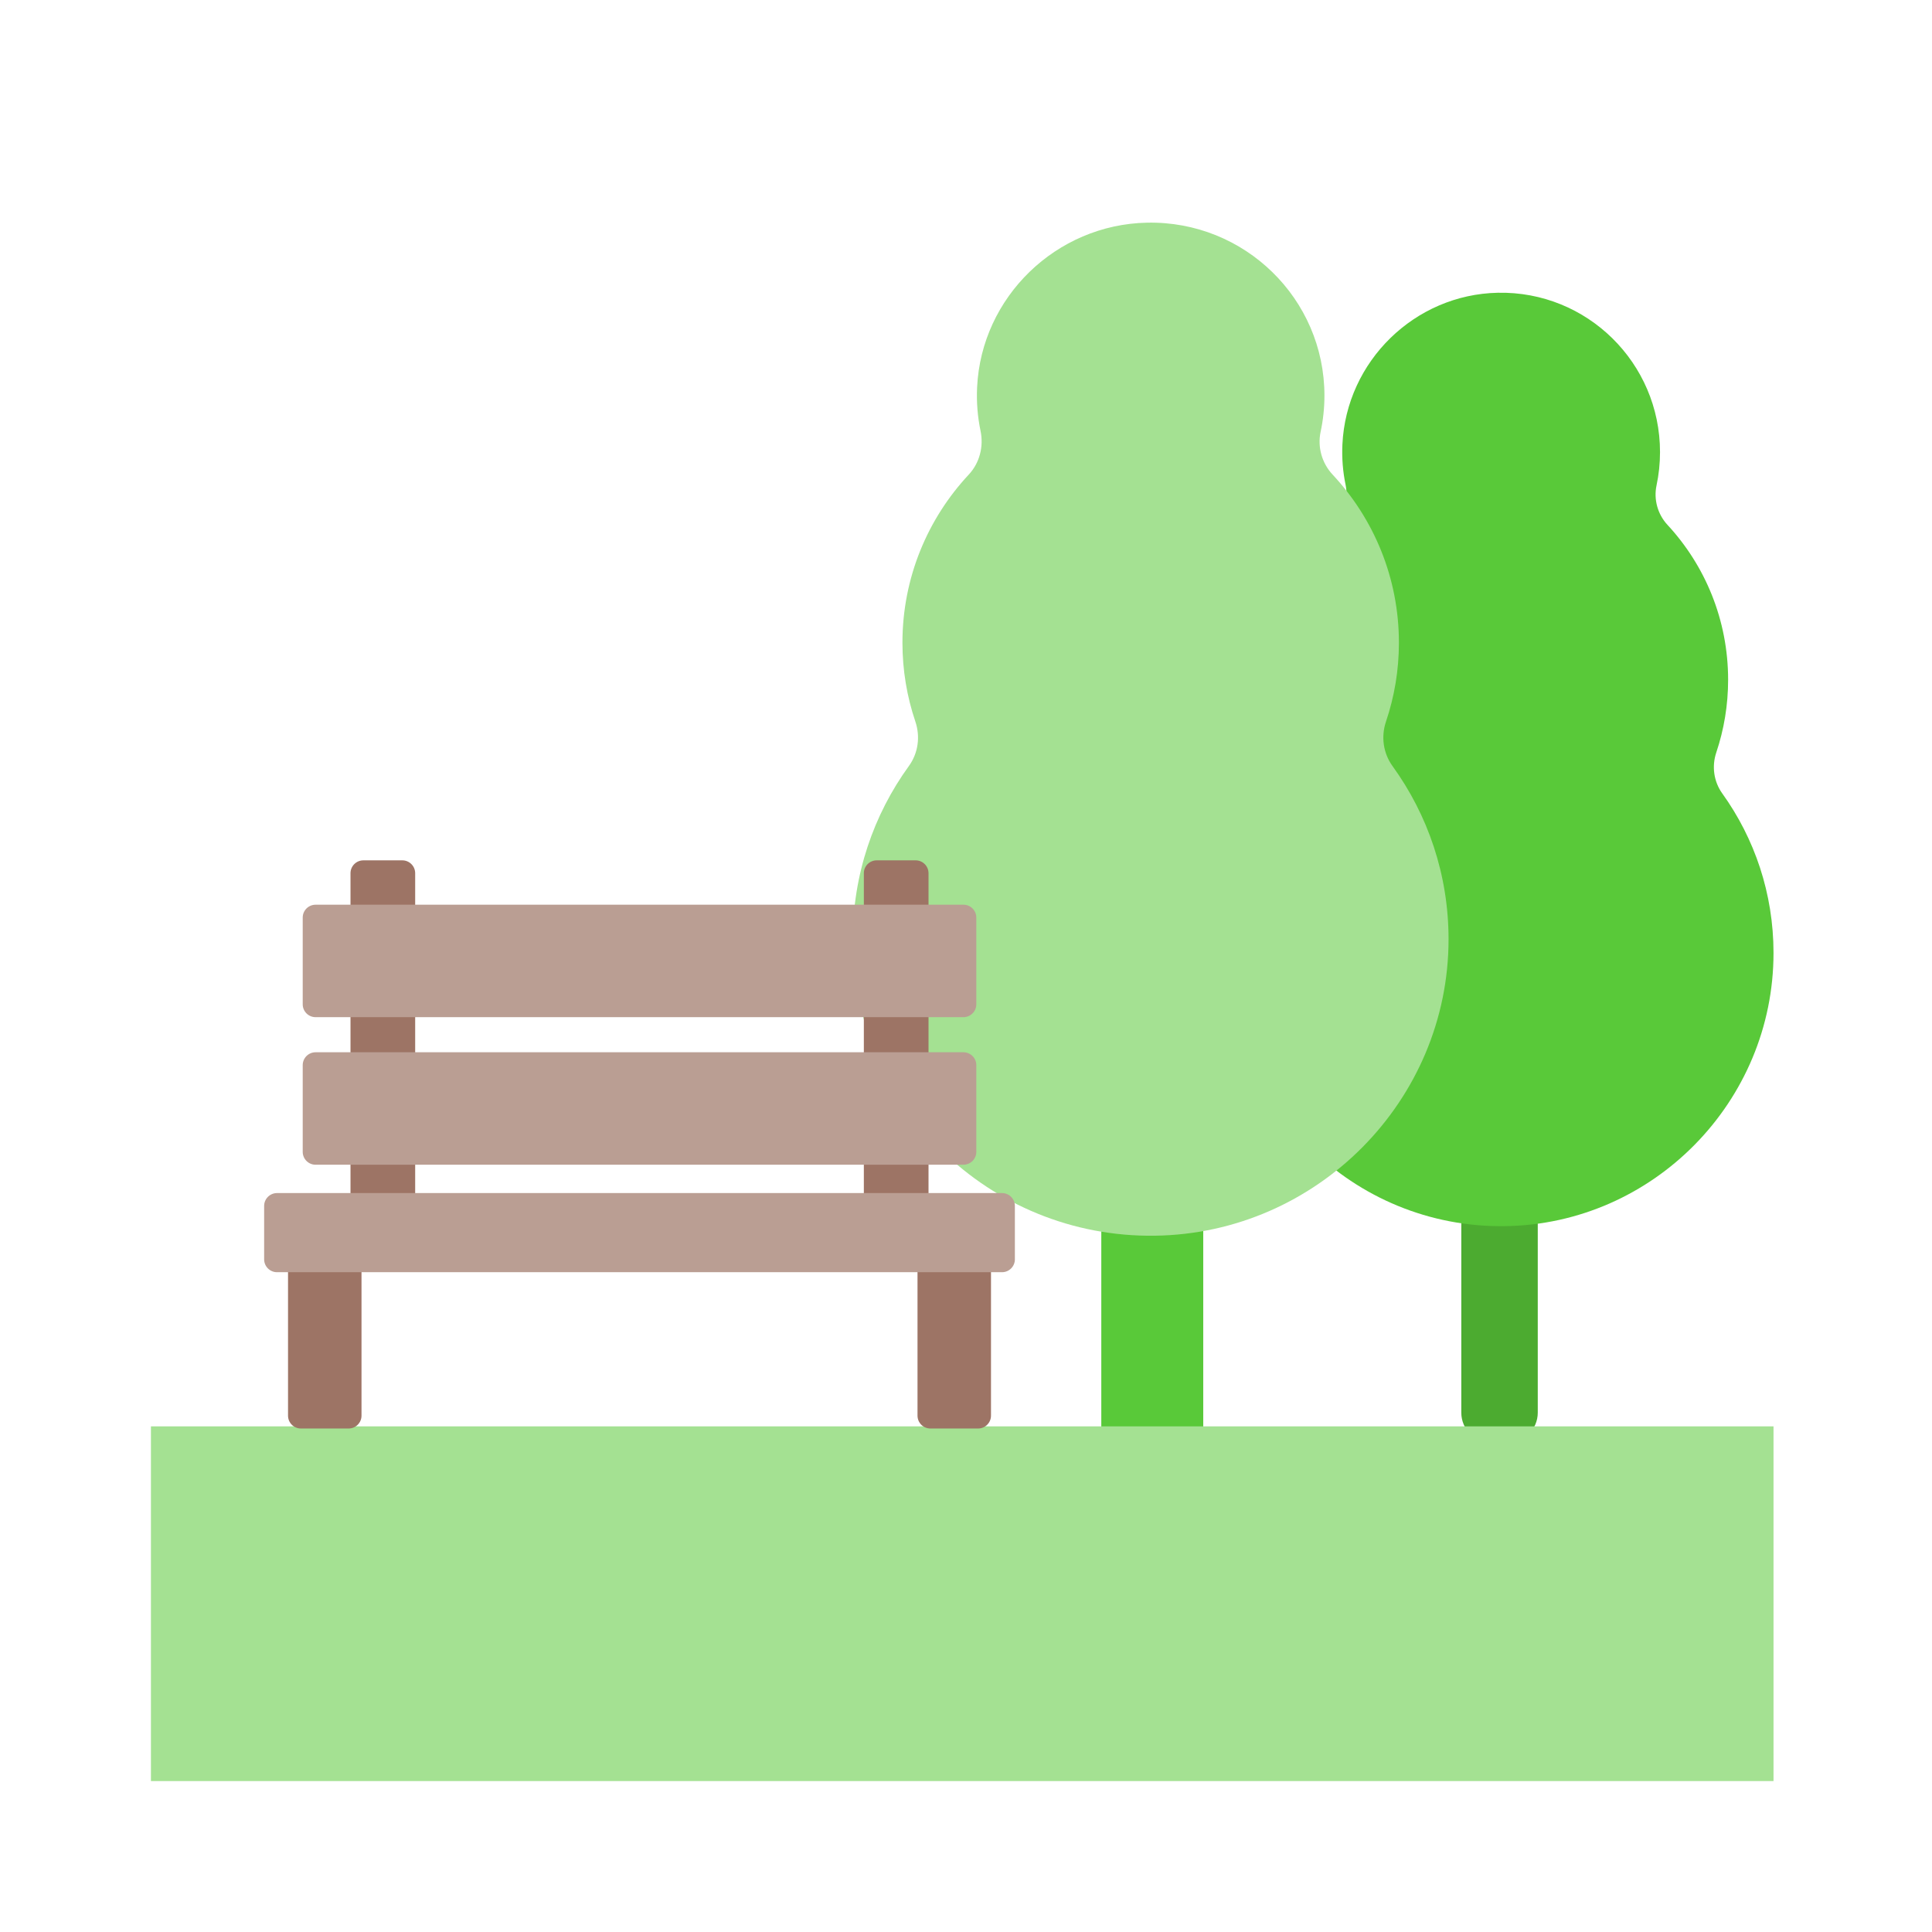
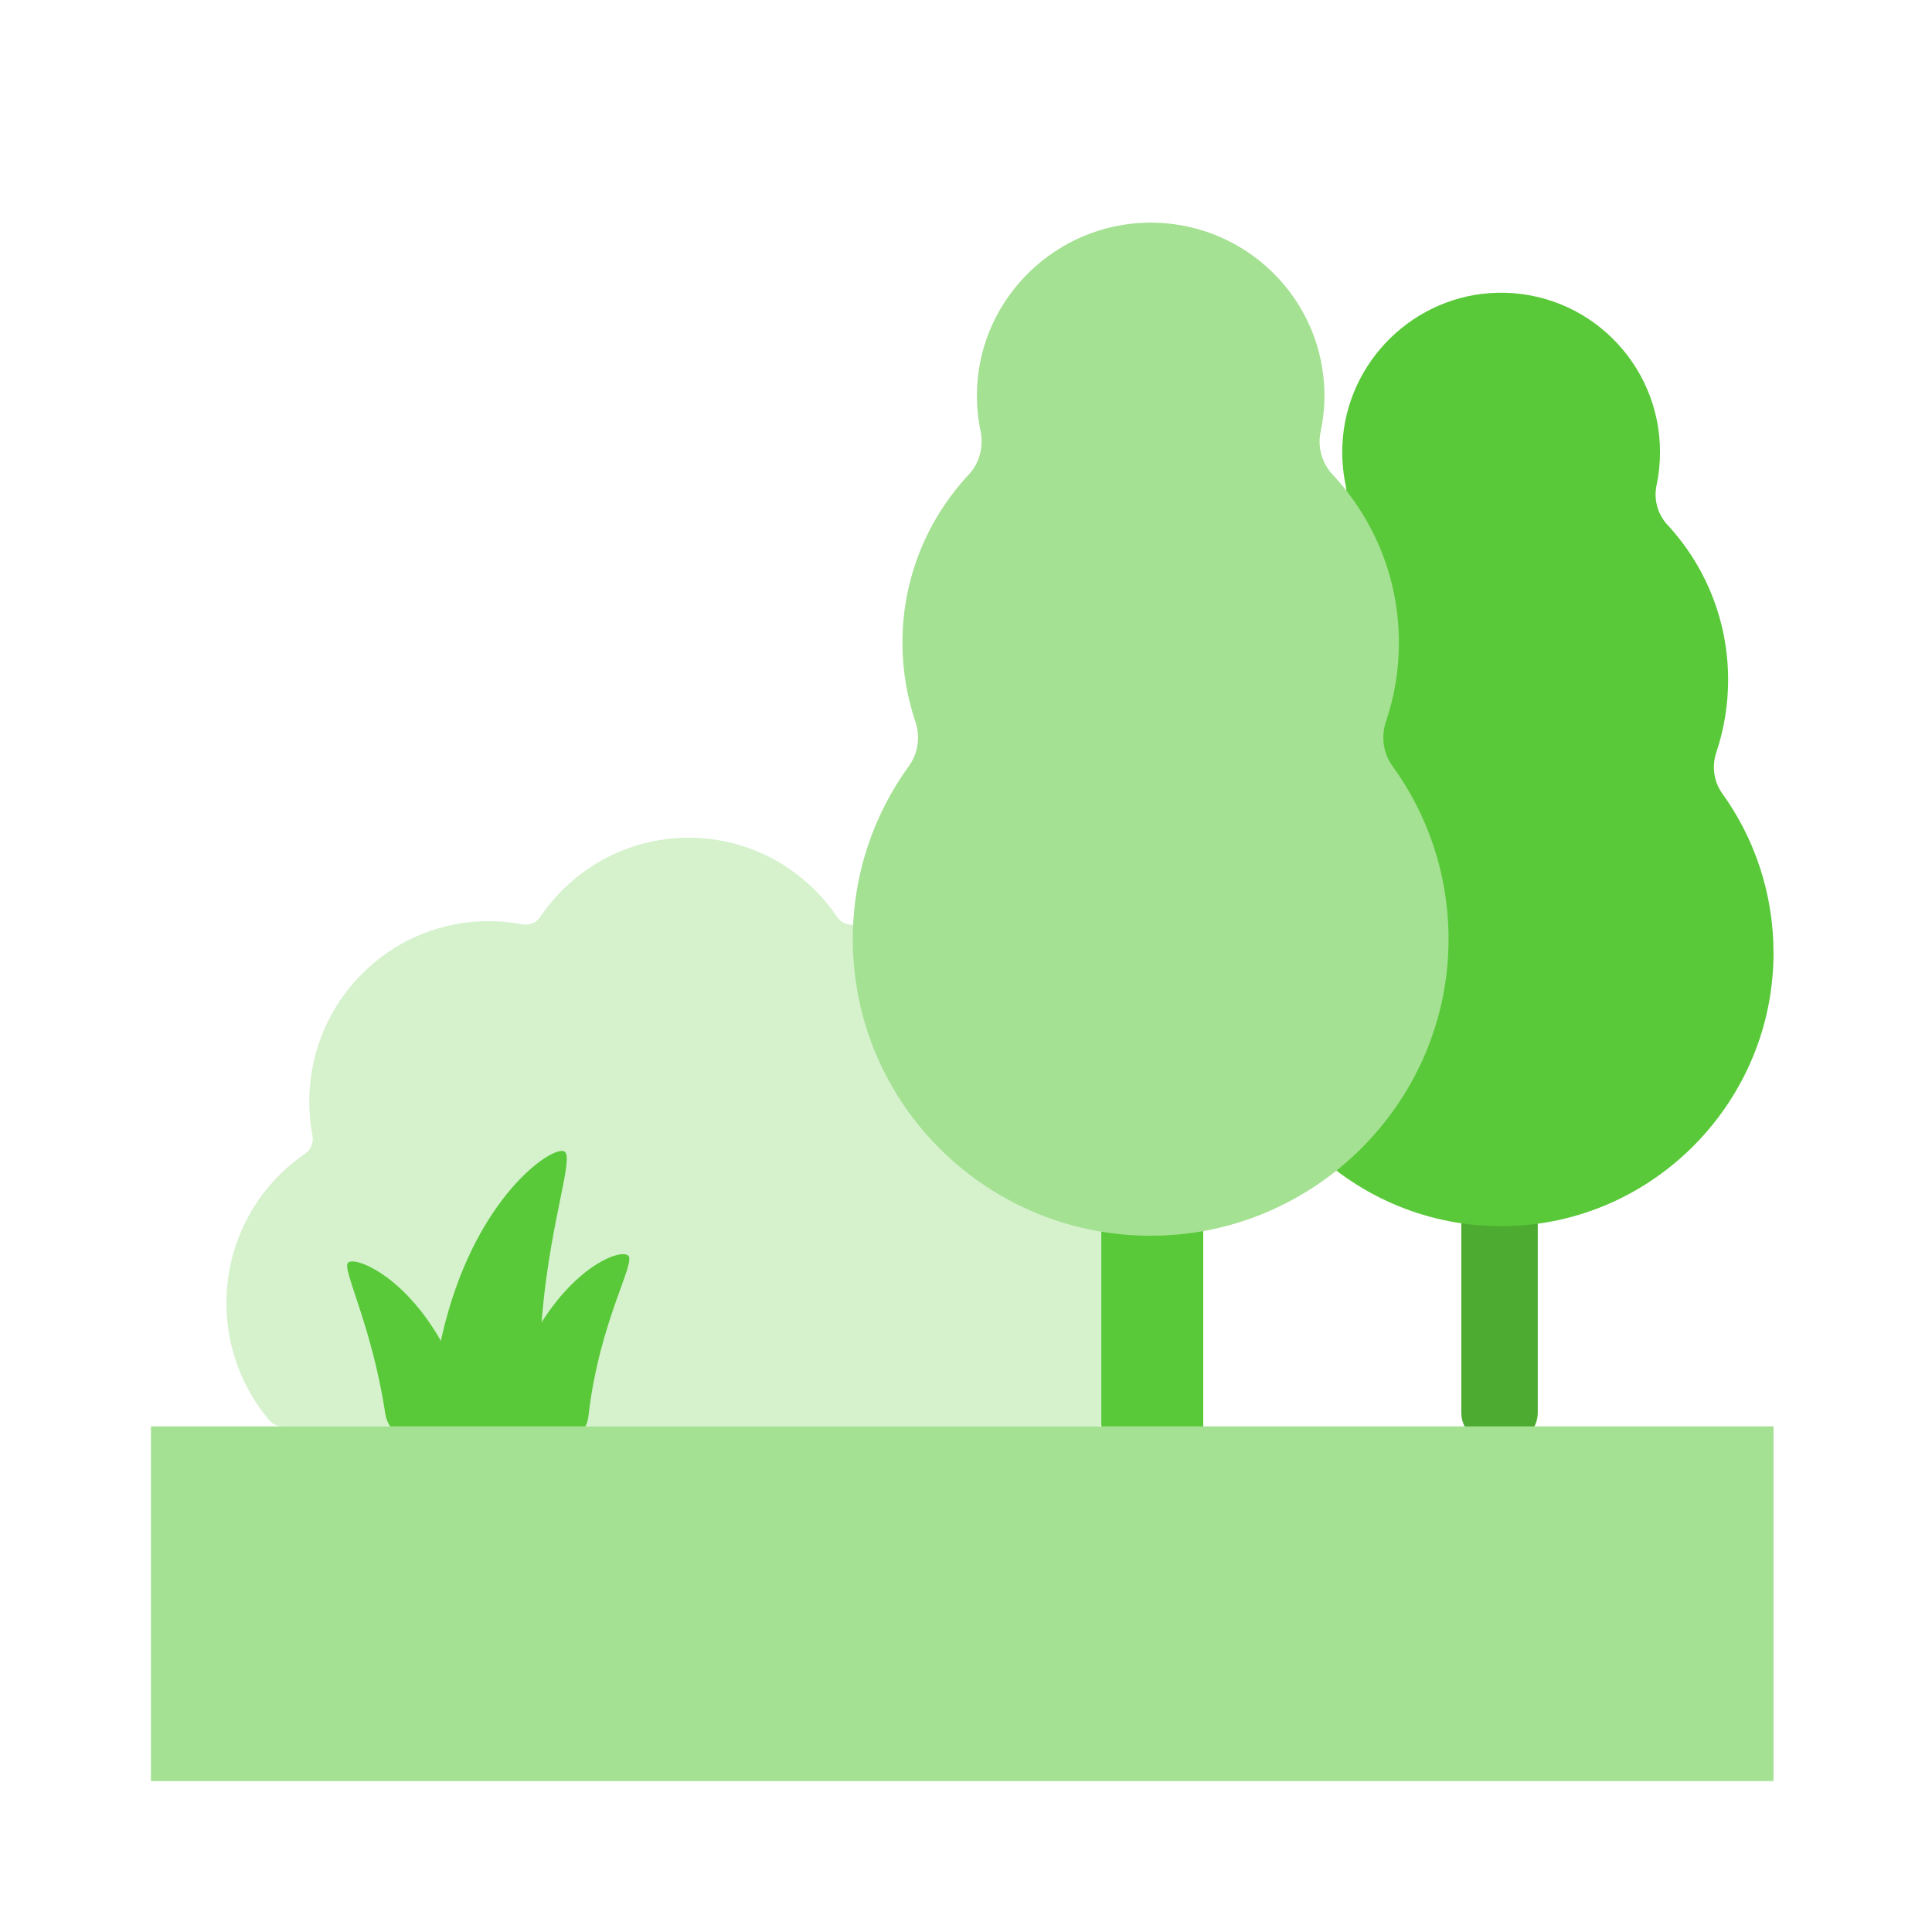
<svg xmlns="http://www.w3.org/2000/svg" width="512" height="512" viewBox="0 0 512 512" fill="none">
+   <path d="M290.145 378C291.497 378 292.776 377.392 293.654 376.356C300.728 368.003 305 357.173 305 345.334C305 328.858 296.726 314.334 284.138 305.724C282.601 304.672 281.839 302.823 282.188 300.984C285.042 285.935 280.693 269.774 269.12 258.124C257.549 246.474 241.498 242.094 226.55 244.967C224.724 245.318 222.887 244.552 221.842 243.004C213.29 230.33 198.865 222 182.5 222C166.135 222 151.71 230.33 143.158 243.004C142.113 244.552 140.276 245.318 138.45 244.967C123.502 242.094 107.451 246.473 95.88 258.124C84.308 269.774 79.958 285.935 82.812 300.984C83.161 302.823 82.399 304.672 80.862 305.724C68.274 314.334 60 328.858 60 345.334C60 357.173 64.272 368.003 71.346 376.356C72.224 377.392 73.503 378 74.856 378H290.145Z" fill="#D5F2CD" />
+   <path d="M110.551 381.706H126.691C126.512 380.88 126.328 380.082 126.13 379.284C123.738 369.411 120.322 361.317 116.554 354.847C106.578 337.636 93.899 332.907 92.227 334.625C90.555 336.344 98.534 351.121 102.084 374.535C102.731 378.804 106.146 381.706 110.551 381.706Z" fill="#59C939" />
+   <path d="M131.702 381.707H148.653C152.534 381.707 155.51 379.123 155.931 375.402C158.813 349.949 168.808 334.337 166.411 332.676C164.014 331.015 151.791 335.834 141.851 353.192C137.755 360.356 134.107 369.481 131.889 380.778C131.821 381.079 131.756 381.393 131.702 381.707Z" fill="#59C939" />
+   <path d="M113.586 381.706H144.326C142.934 371.106 142.8 361.619 143.328 353.223C145.052 325.656 152.321 306.902 149.602 305.163C146.883 303.424 128.135 315.462 118.874 347.296C116.175 356.551 114.249 367.348 113.668 379.699C113.636 380.361 113.604 381.022 113.586 381.706Z" fill="#59C939" />
  <rect width="27.017" height="160.415" rx="8" transform="matrix(-1 0 0 1 318.872 230.391)" fill="#59C939" />
-   <rect width="20.263" height="160.415" rx="8" transform="matrix(-1 0 0 1 407.523 221.948)" fill="#4CAB30" />
-   <path d="M339.218 210.254C341.479 207.108 342.021 203.073 340.788 199.397C338.759 193.351 337.657 186.877 337.657 180.145C337.657 164.289 343.756 149.862 353.728 139.093C356.375 136.235 357.375 132.24 356.583 128.421C355.875 125.004 355.579 121.436 355.752 117.77C356.792 95.724 374.923 78.038 396.923 77.583C420.586 77.094 439.922 96.187 439.922 119.81C439.922 122.836 439.603 125.787 438.998 128.632C438.203 132.374 439.304 136.294 441.9 139.097C451.871 149.865 457.969 164.291 457.969 180.146C457.969 186.878 456.868 193.352 454.839 199.398C453.601 203.083 454.159 207.124 456.426 210.279C464.964 222.167 469.996 236.757 470 252.526C470.012 291.925 438.16 324.374 398.882 324.944C358.525 325.529 325.626 292.892 325.626 252.548C325.626 236.76 330.665 222.152 339.218 210.254Z" fill="#59C939" />
-   <path d="M240.863 203.001C243.336 199.587 243.928 195.208 242.58 191.219C240.36 184.657 239.156 177.63 239.156 170.323C239.156 153.114 245.825 137.456 256.731 125.769C259.626 122.667 260.719 118.331 259.853 114.185C259.079 110.477 258.755 106.605 258.944 102.626C260.082 78.698 279.909 59.504 303.968 59.01C329.845 58.479 350.99 79.2 350.99 104.839C350.99 108.123 350.641 111.326 349.98 114.415C349.11 118.475 350.314 122.73 353.153 125.772C364.057 137.459 370.726 153.115 370.726 170.323C370.726 177.63 369.522 184.657 367.302 191.219C365.95 195.219 366.56 199.603 369.038 203.028C378.374 215.93 383.877 231.765 383.882 248.879C383.895 291.641 349.063 326.858 306.11 327.476C261.977 328.111 226 292.69 226 248.903C225.999 231.769 231.51 215.915 240.863 203.001Z" fill="#A4E192" />
+   <rect width="20.263" height="160.415" rx="8" transform="matrix(-1 0 0 1 407.522 221.948)" fill="#4CAB30" />
+   <path d="M339.218 210.254C341.479 207.108 342.021 203.073 340.788 199.397C338.759 193.351 337.657 186.877 337.657 180.145C337.657 164.289 343.756 149.862 353.728 139.093C356.375 136.235 357.375 132.24 356.583 128.421C355.875 125.004 355.579 121.436 355.752 117.77C356.792 95.724 374.923 78.038 396.923 77.583C420.586 77.094 439.922 96.187 439.922 119.81C439.922 122.836 439.603 125.787 438.998 128.632C438.203 132.374 439.304 136.294 441.9 139.097C451.871 149.865 457.969 164.291 457.969 180.146C457.969 186.878 456.868 193.352 454.839 199.398C453.601 203.083 454.159 207.124 456.425 210.279C464.963 222.167 469.995 236.757 470 252.526C470.012 291.925 438.16 324.374 398.882 324.944C358.525 325.529 325.626 292.892 325.626 252.548C325.626 236.76 330.665 222.152 339.218 210.254Z" fill="#59C939" />
+   <path d="M240.863 203.001C243.336 199.587 243.928 195.208 242.579 191.219C240.36 184.657 239.156 177.63 239.156 170.323C239.156 153.114 245.825 137.456 256.731 125.769C259.626 122.667 260.719 118.331 259.853 114.185C259.079 110.477 258.755 106.605 258.944 102.626C260.082 78.698 279.909 59.504 303.968 59.01C329.845 58.479 350.99 79.2 350.99 104.839C350.99 108.123 350.641 111.326 349.98 114.415C349.11 118.475 350.314 122.73 353.153 125.772C364.057 137.459 370.726 153.115 370.726 170.323C370.726 177.63 369.522 184.657 367.302 191.219C365.95 195.219 366.56 199.603 369.038 203.028C378.374 215.93 383.877 231.765 383.882 248.879C383.895 291.641 349.063 326.858 306.11 327.476C261.977 328.111 226 292.69 226 248.903C225.999 231.769 231.51 215.915 240.863 203.001Z" fill="#A4E192" />
  <rect x="40" y="378" width="430" height="94" fill="#A4E192" />
-   <path d="M106.611 228H96.299C94.414 228 92.885 229.529 92.885 231.414V319.59C92.885 321.475 94.414 323.004 96.299 323.004H106.611C108.496 323.004 110.025 321.475 110.025 319.59V231.414C110.025 229.529 108.497 228 106.611 228Z" fill="#9D7465" />
-   <path d="M246.067 319.59V231.414C246.067 229.529 244.539 228 242.653 228H232.342C230.457 228 228.928 229.529 228.928 231.414V319.59C228.928 321.475 230.457 323.004 232.342 323.004H242.653C244.539 323.004 246.067 321.475 246.067 319.59Z" fill="#9D7465" />
-   <path d="M92.389 330.319H79.745C77.86 330.319 76.331 331.848 76.331 333.733V375.156C76.331 377.041 77.86 378.57 79.745 378.57H92.389C94.275 378.57 95.803 377.041 95.803 375.156V333.733C95.803 331.848 94.275 330.319 92.389 330.319Z" fill="#9D7465" />
-   <path d="M259.208 330.319H246.564C244.679 330.319 243.15 331.848 243.15 333.733V375.156C243.15 377.041 244.679 378.57 246.564 378.57H259.208C261.093 378.57 262.622 377.041 262.622 375.156V333.733C262.622 331.848 261.093 330.319 259.208 330.319Z" fill="#9D7465" />
-   <path d="M83.636 269.56H255.317C257.203 269.56 258.731 268.032 258.731 266.147V243.171C258.731 241.285 257.203 239.757 255.317 239.757H83.636C81.751 239.757 80.222 241.285 80.222 243.171V266.147C80.222 268.032 81.75 269.56 83.636 269.56Z" fill="#BA9E93" />
-   <path d="M83.636 308.666H255.317C257.203 308.666 258.731 307.137 258.731 305.252V282.276C258.731 280.391 257.203 278.862 255.317 278.862H83.636C81.751 278.862 80.222 280.391 80.222 282.276V305.252C80.222 307.137 81.75 308.666 83.636 308.666Z" fill="#BA9E93" />
-   <path d="M265.54 316.176H73.414C71.529 316.176 70 317.704 70 319.59V333.733C70 335.619 71.529 337.147 73.414 337.147H265.54C267.425 337.147 268.954 335.619 268.954 333.733V319.59C268.954 317.704 267.425 316.176 265.54 316.176Z" fill="#BA9E93" />
</svg>
